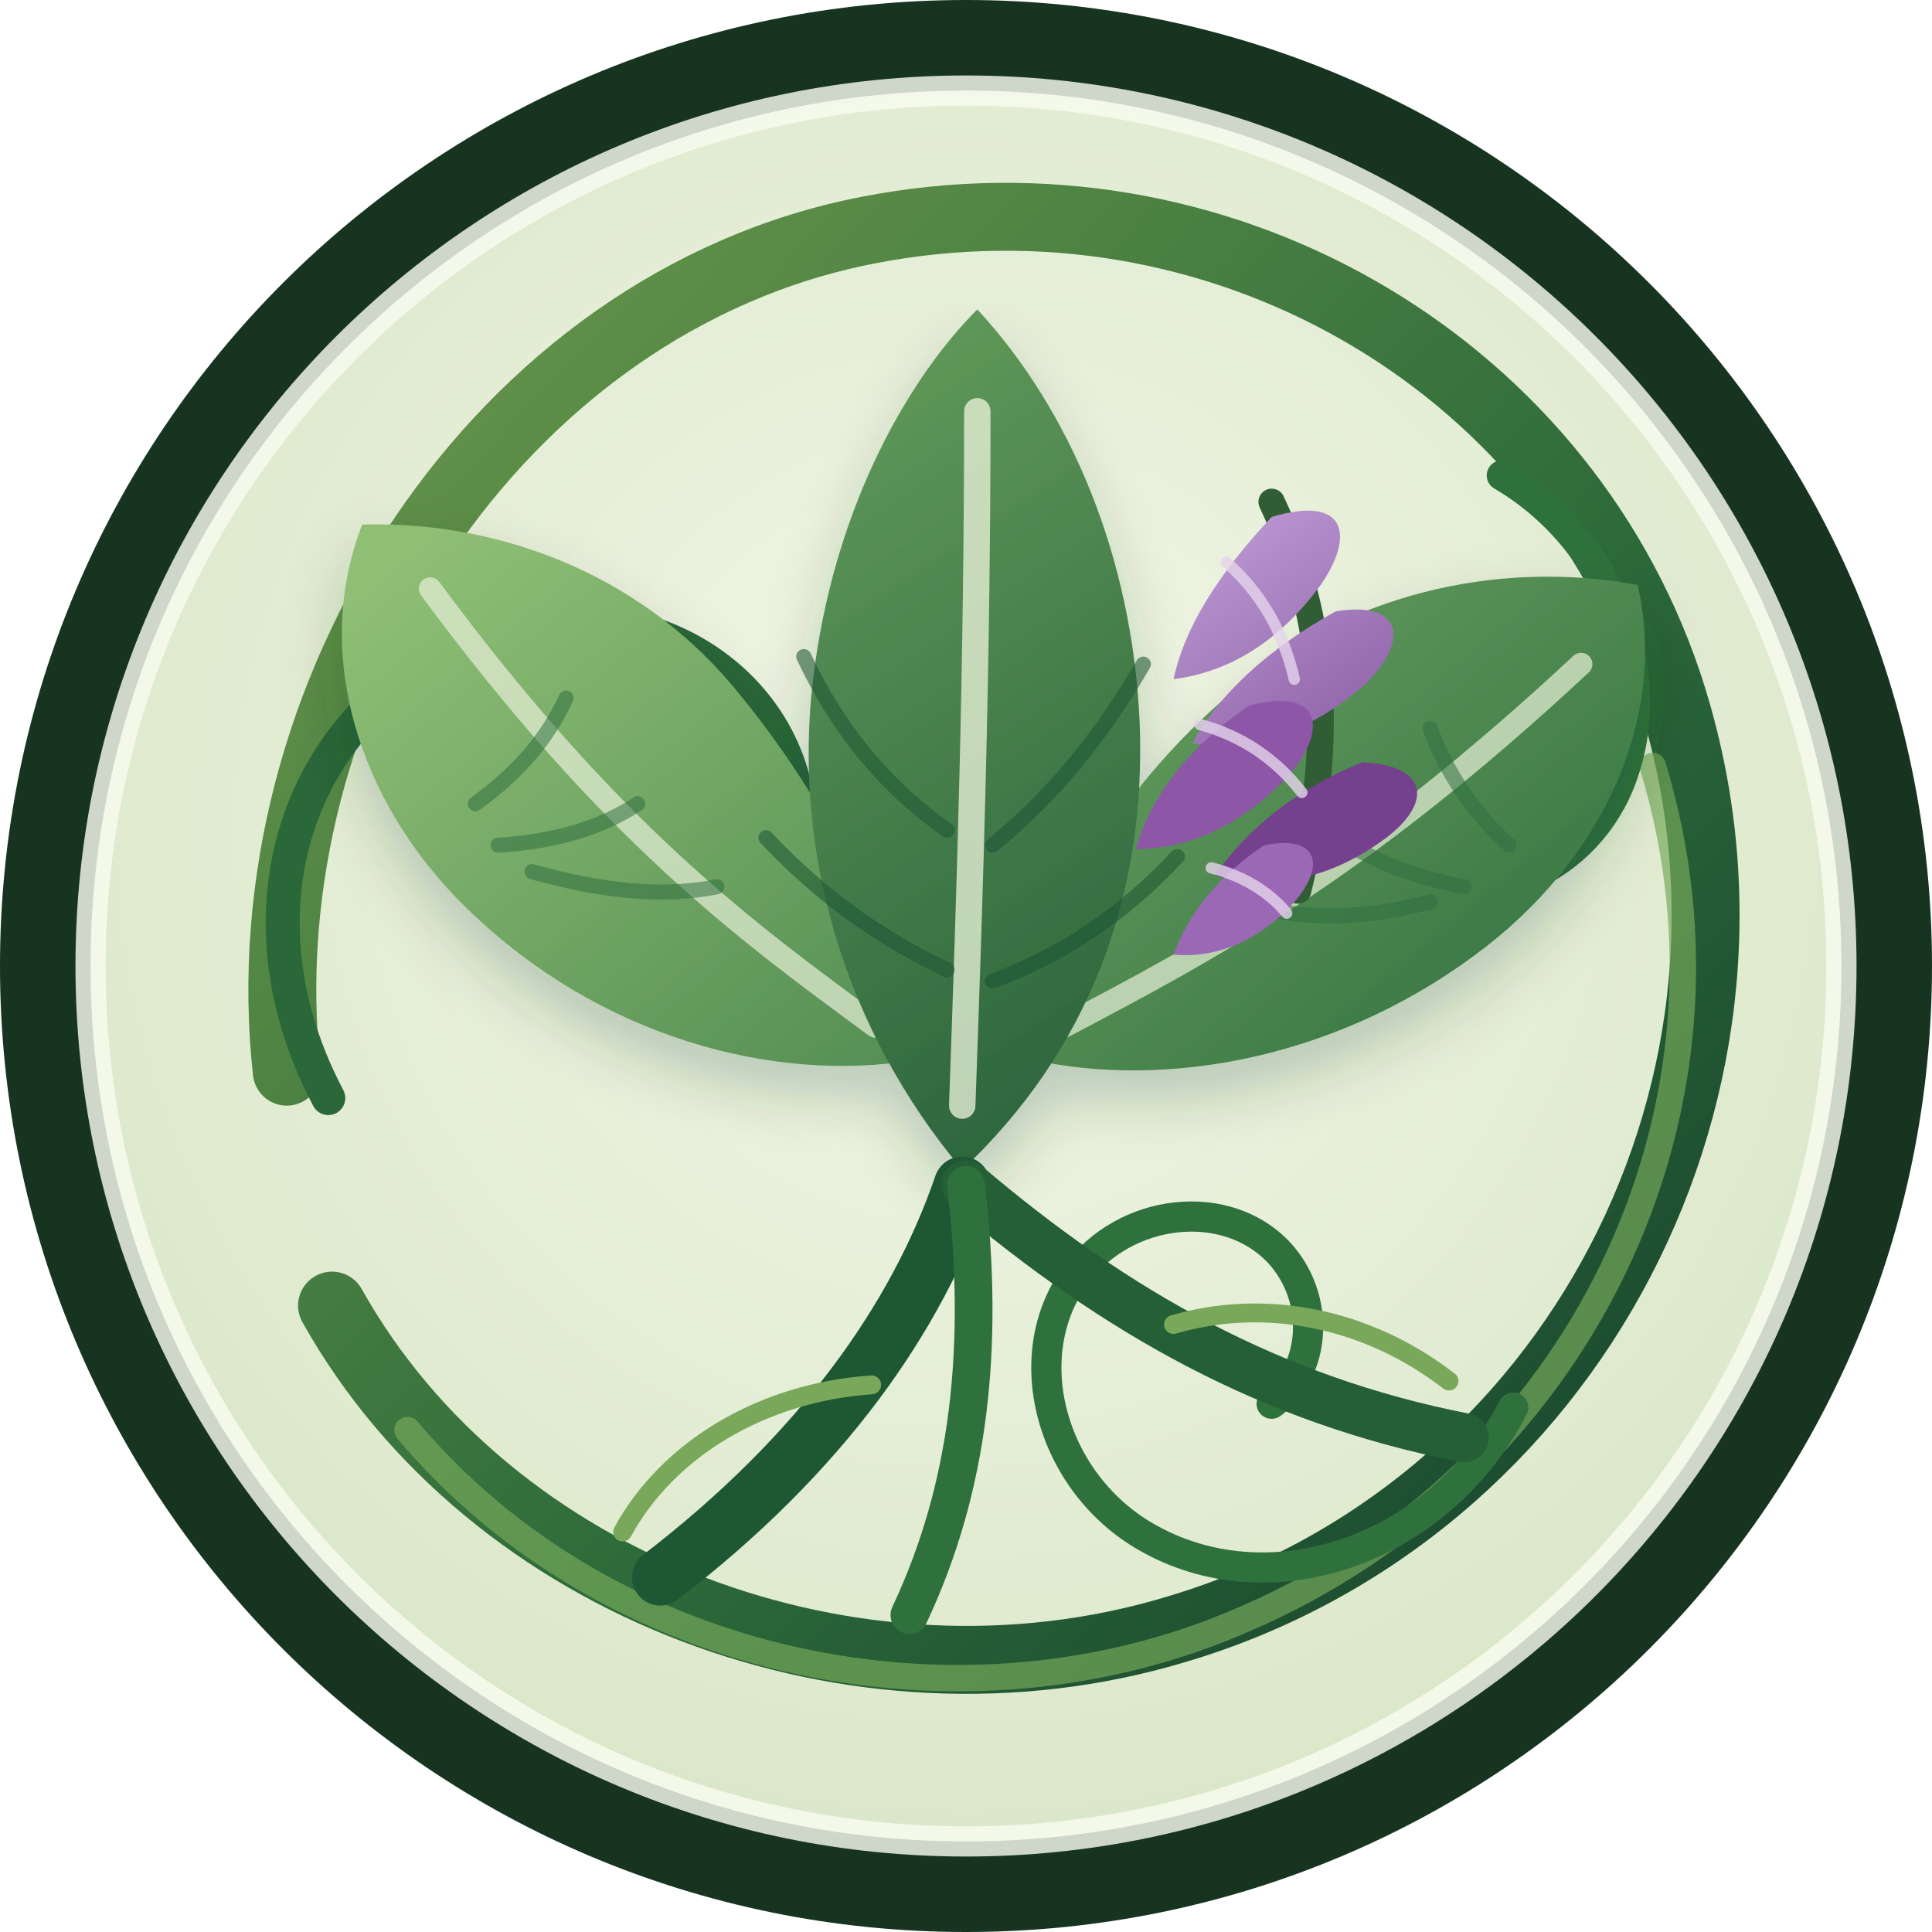
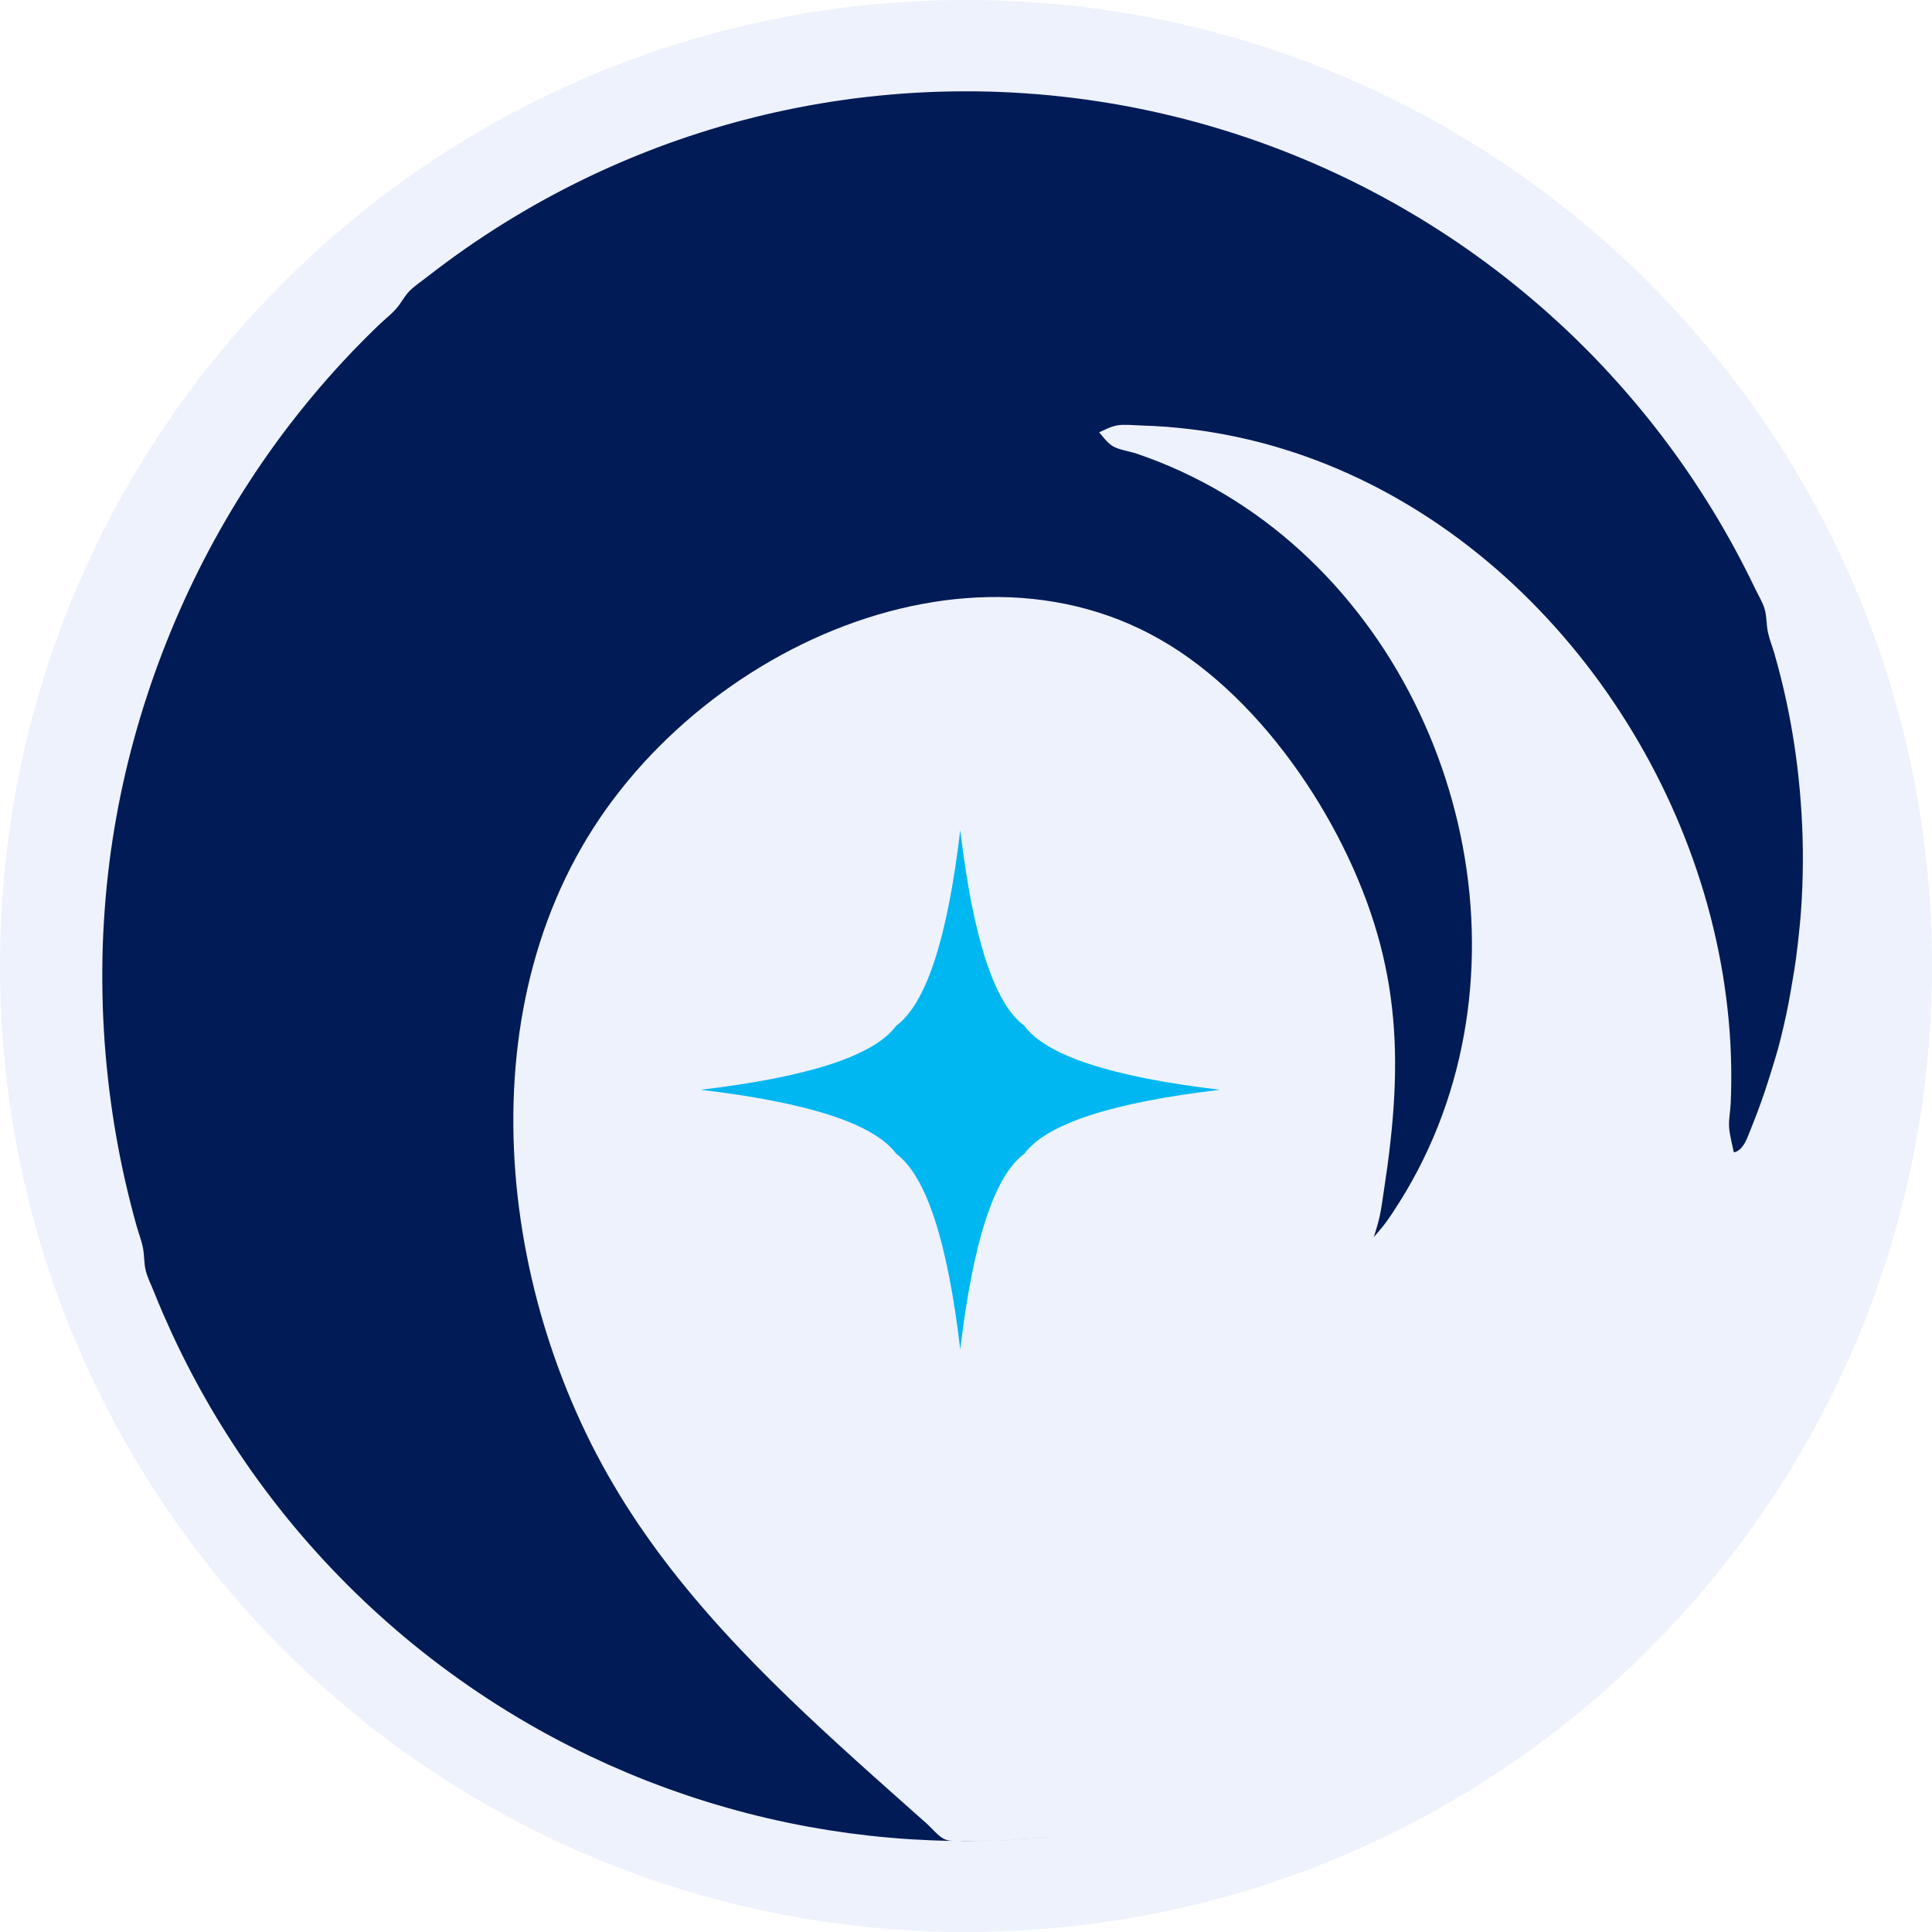
- <svg xmlns="http://www.w3.org/2000/svg" viewBox="0 0 512 512" role="img" aria-labelledby="title desc">
-   <defs>
-     <radialGradient id="background" cx="50%" cy="42%" r="62%">
-       <stop offset="0%" stop-color="#f3f7e8" />
-       <stop offset="100%" stop-color="#d9e6c7" />
-     </radialGradient>
-     <linearGradient id="leafLight" x1="140" y1="120" x2="340" y2="360" gradientUnits="userSpaceOnUse">
-       <stop offset="0%" stop-color="#8fbf75" />
-       <stop offset="100%" stop-color="#2f6f3f" />
-     </linearGradient>
-     <linearGradient id="leafDark" x1="175" y1="135" x2="330" y2="365" gradientUnits="userSpaceOnUse">
-       <stop offset="0%" stop-color="#5f9859" />
-       <stop offset="100%" stop-color="#174f31" />
-     </linearGradient>
-     <linearGradient id="vine" x1="60" y1="70" x2="452" y2="442" gradientUnits="userSpaceOnUse">
-       <stop offset="0%" stop-color="#6f9b4d" />
-       <stop offset="58%" stop-color="#2d6b3a" />
-       <stop offset="100%" stop-color="#153f2c" />
-     </linearGradient>
-     <linearGradient id="flower" x1="322" y1="144" x2="388" y2="236" gradientUnits="userSpaceOnUse">
-       <stop offset="0%" stop-color="#b995d0" />
-       <stop offset="100%" stop-color="#6f3b8b" />
-     </linearGradient>
-     <filter id="softShadow" x="-15%" y="-15%" width="130%" height="130%">
-       <feDropShadow dx="0" dy="8" stdDeviation="8" flood-color="#173421" flood-opacity="0.22" />
-     </filter>
-     <clipPath id="roundClip">
-       <circle cx="256" cy="256" r="232" />
-     </clipPath>
-   </defs>
-   <g id="badge">
-     <circle cx="256" cy="256" r="248" fill="#173421" />
-     <circle cx="256" cy="256" r="232" fill="url(#background)" />
-   </g>
-   <g id="artwork" clip-path="url(#roundClip)">
-     <g id="perimeter-vines" fill="none" stroke-linecap="round" stroke-linejoin="round">
-       <path d="M76 284C65 184 132 80 230 61c92-18 183 34 212 120 35 105-25 220-131 251-84 25-181-11-223-86" stroke="url(#vine)" stroke-width="18" />
-       <path d="M438 203c28 92-20 188-108 226-75 33-169 13-222-50" stroke="#75a85a" stroke-width="7" opacity="0.68" />
-       <path d="M87 291c-29-55-3-111 48-124 35-9 67 10 75 39 7 26-9 50-33 55-18 4-35-7-38-22-3-13 6-25 19-27" stroke="#2a6739" stroke-width="9" />
-       <path d="M398 126c29 17 43 53 31 82-10 24-38 35-58 22-17-11-20-35-6-48 11-10 29-8 36 3" stroke="#2f713d" stroke-width="8" />
-       <path d="M401 373c-19 37-63 53-96 35-26-14-36-48-20-70 13-18 40-21 54-6 11 12 10 31-2 40" stroke="#2f713d" stroke-width="8" />
-     </g>
-     <g id="leaf-silhouette" filter="url(#softShadow)">
-       <g id="left-leaflet">
-         <path d="M242 281C205 287 159 275 124 241 94 212 83 172 96 139c39-1 76 15 100 45 27 33 43 70 46 97Z" fill="url(#leafLight)" />
-         <path d="M232 272C198 247 162 221 114 156" fill="none" stroke="#e5efd5" stroke-width="6" stroke-linecap="round" opacity="0.72" />
-         <path d="M169 213c-9 6-21 10-37 11M190 235c-15 3-31 1-49-4M150 185c-5 11-13 20-24 28" fill="none" stroke="#2f6f3f" stroke-width="4" stroke-linecap="round" opacity="0.55" />
-       </g>
-       <g id="right-leaflet">
-         <path d="M270 280c35 9 82 2 121-27 34-25 51-63 43-98-38-7-78 3-107 28-32 27-52 62-57 97Z" fill="url(#leafLight)" />
-         <path d="M282 272c38-20 78-41 137-96" fill="none" stroke="#e5efd5" stroke-width="6" stroke-linecap="round" opacity="0.72" />
-         <path d="M352 220c9 7 21 12 36 15M329 239c15 5 31 5 50 0M379 193c4 11 11 22 21 31" fill="none" stroke="#2f6f3f" stroke-width="4" stroke-linecap="round" opacity="0.55" />
-       </g>
-       <g id="center-leaflet">
-         <path d="M255 310C224 273 209 225 216 176c6-43 25-76 43-94 25 27 41 66 43 109 2 47-14 88-47 119Z" fill="url(#leafDark)" />
-         <path d="M255 293c2-56 4-115 4-184" fill="none" stroke="#edf4dc" stroke-width="7" stroke-linecap="round" opacity="0.76" />
-         <path d="M251 220c-17-12-29-27-38-46M263 224c16-13 29-29 40-48M251 257c-17-8-33-19-48-35M263 260c19-7 35-18 49-33" fill="none" stroke="#1d5734" stroke-width="4" stroke-linecap="round" opacity="0.58" />
-       </g>
-     </g>
-     <g id="stems" fill="none" stroke-linecap="round" stroke-linejoin="round">
-       <path d="M255 314C243 349 218 385 175 418" stroke="#1d5734" stroke-width="15" />
-       <path d="M256 314C296 348 337 371 388 381" stroke="#245f36" stroke-width="13" />
-       <path d="M256 314c5 43 1 80-15 114" stroke="#2f713d" stroke-width="10" />
-       <path d="M231 367c-29 2-54 17-66 39" stroke="#79a85b" stroke-width="5" />
-       <path d="M311 351c24-7 51-2 73 15" stroke="#79a85b" stroke-width="5" />
-     </g>
-     <g id="flower-cluster">
-       <path d="M344 236c8-32 10-67-7-103" fill="none" stroke="#315d35" stroke-width="7" stroke-linecap="round" />
-       <path d="M337 137c-14 15-23 29-26 43 15-2 28-10 39-25 9-13 7-24-13-18Z" fill="url(#flower)" />
-       <path d="M354 162c-18 10-31 22-38 35 16 2 31-3 45-15 12-11 12-23-7-20Z" fill="url(#flower)" />
-       <path d="M331 187c-16 11-26 24-30 38 15 0 29-7 41-20 10-12 8-23-11-18Z" fill="#8d56a7" />
-       <path d="M361 202c-17 7-30 17-39 30 15 4 30 1 44-9 13-9 14-20-5-21Z" fill="#75408e" />
-       <path d="M335 224c-12 8-20 18-24 29 12 1 23-4 32-14 8-9 7-18-8-15Z" fill="#9b68b5" />
-       <path d="M325 149c9 8 15 18 18 31M318 192c11 3 20 9 27 18M321 230c8 2 15 6 20 12" fill="none" stroke="#e5d4ec" stroke-width="3" stroke-linecap="round" opacity="0.8" />
-     </g>
-   </g>
-   <g id="rim" fill="none">
-     <circle cx="256" cy="256" r="232" stroke="#f8fbef" stroke-width="8" opacity="0.82" />
-     <circle cx="256" cy="256" r="248" stroke="#173421" stroke-width="16" />
+ <svg xmlns="http://www.w3.org/2000/svg" viewBox="0 0 640 640" role="img" aria-labelledby="title desc">
+   <circle cx="320" cy="320" r="320" fill="#EDF2FC" />
+   <g transform="translate(-37.9,-25.0)">
+     <path d="M 386.73,633.42 C 385.95,633.49 383.61,633.72 382.05,633.85 C 380.50,633.98 378.98,634.10 377.39,634.20 C 375.79,634.31 374.16,634.41 372.48,634.49 C 370.81,634.58 369.09,634.65 367.34,634.71 C 365.58,634.76 363.79,634.81 361.96,634.83 C 360.13,634.86 358.25,634.97 356.35,634.86 C 354.45,634.74 352.47,635.11 350.54,634.13 C 348.60,633.15 346.67,630.68 344.73,628.95 C 342.80,627.23 340.86,625.51 338.92,623.79 C 336.99,622.07 335.05,620.35 333.12,618.63 C 331.19,616.91 329.26,615.19 327.34,613.47 C 325.41,611.74 323.49,610.02 321.58,608.29 C 319.67,606.56 317.76,604.83 315.86,603.09 C 313.96,601.35 312.06,599.61 310.18,597.86 C 308.30,596.12 306.42,594.36 304.56,592.60 C 302.70,590.84 300.85,589.07 299.01,587.29 C 297.17,585.51 295.35,583.72 293.53,581.93 C 291.72,580.13 289.93,578.32 288.14,576.50 C 286.36,574.68 284.60,572.85 282.85,571.00 C 281.10,569.15 279.37,567.30 277.66,565.42 C 275.95,563.55 274.26,561.66 272.59,559.76 C 270.92,557.85 269.27,555.93 267.65,553.99 C 266.02,552.06 264.42,550.10 262.84,548.13 C 261.26,546.15 259.70,544.16 258.18,542.15 C 256.65,540.13 255.14,538.10 253.67,536.05 C 252.20,533.99 250.75,531.92 249.33,529.82 C 247.91,527.72 246.52,525.59 245.16,523.45 C 243.81,521.30 242.48,519.13 241.19,516.93 C 239.89,514.73 238.63,512.51 237.40,510.26 C 236.18,508.01 234.98,505.74 233.82,503.44 C 232.67,501.14 231.54,498.81 230.45,496.46 C 229.37,494.11 228.31,491.74 227.30,489.35 C 226.28,486.96 225.30,484.55 224.36,482.12 C 223.42,479.69 222.52,477.24 221.65,474.78 C 220.79,472.32 219.96,469.83 219.17,467.34 C 218.38,464.84 217.63,462.33 216.92,459.81 C 216.21,457.29 215.54,454.75 214.91,452.21 C 214.28,449.66 213.69,447.10 213.15,444.54 C 212.60,441.97 212.09,439.40 211.63,436.82 C 211.17,434.24 210.74,431.65 210.37,429.06 C 209.99,426.47 209.65,423.87 209.36,421.27 C 209.07,418.67 208.82,416.07 208.62,413.47 C 208.42,410.87 208.26,408.26 208.15,405.66 C 208.03,403.06 207.97,400.46 207.95,397.86 C 207.93,395.26 207.95,392.67 208.03,390.08 C 208.10,387.49 208.22,384.90 208.39,382.33 C 208.55,379.75 208.77,377.18 209.04,374.62 C 209.30,372.06 209.61,369.51 209.98,366.97 C 210.34,364.43 210.75,361.90 211.22,359.38 C 211.68,356.87 212.19,354.36 212.76,351.88 C 213.32,349.39 213.94,346.92 214.61,344.46 C 215.28,342.01 216.00,339.57 216.77,337.15 C 217.54,334.73 218.37,332.33 219.25,329.95 C 220.13,327.57 221.06,325.21 222.05,322.88 C 223.04,320.54 224.08,318.23 225.18,315.94 C 226.28,313.65 227.43,311.39 228.64,309.16 C 229.85,306.92 231.11,304.71 232.44,302.53 C 233.76,300.35 235.14,298.20 236.57,296.08 C 238.01,293.96 239.50,291.87 241.04,289.82 C 242.59,287.76 244.18,285.74 245.83,283.75 C 247.47,281.77 249.17,279.81 250.91,277.90 C 252.65,275.98 254.44,274.10 256.27,272.27 C 258.10,270.43 259.98,268.63 261.90,266.87 C 263.81,265.11 265.77,263.40 267.76,261.72 C 269.76,260.05 271.79,258.42 273.85,256.84 C 275.92,255.25 278.02,253.72 280.15,252.23 C 282.28,250.74 284.45,249.29 286.64,247.90 C 288.83,246.51 291.06,245.16 293.30,243.87 C 295.55,242.58 297.82,241.34 300.11,240.16 C 302.41,238.97 304.73,237.84 307.06,236.76 C 309.40,235.69 311.76,234.67 314.13,233.71 C 316.50,232.75 318.90,231.84 321.30,231.00 C 323.70,230.16 326.12,229.37 328.55,228.65 C 330.97,227.94 333.41,227.28 335.86,226.68 C 338.30,226.09 340.76,225.56 343.22,225.10 C 345.68,224.64 348.14,224.24 350.61,223.91 C 353.07,223.59 355.54,223.32 358.00,223.14 C 360.47,222.95 362.93,222.83 365.39,222.79 C 367.85,222.74 370.31,222.77 372.76,222.87 C 375.20,222.98 377.65,223.15 380.08,223.41 C 382.51,223.66 384.93,223.99 387.34,224.41 C 389.74,224.82 392.14,225.31 394.52,225.88 C 396.89,226.45 399.26,227.10 401.60,227.84 C 403.94,228.57 406.27,229.39 408.57,230.29 C 410.87,231.20 413.15,232.19 415.40,233.26 C 417.65,234.34 419.88,235.50 422.08,236.76 C 424.28,238.01 426.46,239.36 428.60,240.78 C 430.74,242.21 432.85,243.73 434.93,245.32 C 437.00,246.91 439.05,248.58 441.06,250.32 C 443.06,252.05 445.03,253.87 446.96,255.73 C 448.90,257.60 450.79,259.54 452.64,261.53 C 454.49,263.51 456.30,265.56 458.07,267.65 C 459.83,269.74 461.55,271.89 463.23,274.07 C 464.90,276.25 466.53,278.47 468.10,280.73 C 469.68,282.98 471.21,285.27 472.68,287.58 C 474.16,289.90 475.58,292.24 476.95,294.60 C 478.31,296.96 479.63,299.34 480.88,301.73 C 482.13,304.12 483.33,306.53 484.47,308.93 C 485.60,311.33 486.68,313.75 487.69,316.15 C 488.70,318.56 489.65,320.97 490.54,323.36 C 491.42,325.75 492.24,328.14 492.99,330.51 C 493.74,332.88 494.42,335.24 495.05,337.59 C 495.67,339.94 496.23,342.29 496.72,344.63 C 497.22,346.98 497.66,349.32 498.04,351.67 C 498.42,354.01 498.75,356.36 499.01,358.72 C 499.28,361.08 499.50,363.44 499.66,365.82 C 499.82,368.20 499.93,370.59 499.99,373.01 C 500.05,375.42 500.06,377.84 500.02,380.30 C 499.99,382.75 499.90,385.22 499.78,387.73 C 499.65,390.23 499.48,392.76 499.27,395.32 C 499.06,397.89 498.80,400.48 498.51,403.12 C 498.22,405.75 497.89,408.42 497.53,411.14 C 497.16,413.85 496.76,416.61 496.33,419.41 C 495.90,422.22 495.49,425.41 494.93,427.98 C 494.38,430.54 493.32,433.65 493.00,434.79 C 493.66,433.99 495.53,431.96 496.94,430.03 C 498.36,428.11 500.04,425.52 501.49,423.22 C 502.94,420.93 504.31,418.60 505.62,416.25 C 506.94,413.90 508.18,411.52 509.35,409.12 C 510.53,406.72 511.64,404.30 512.68,401.86 C 513.73,399.42 514.71,396.95 515.62,394.47 C 516.53,391.99 517.38,389.49 518.16,386.98 C 518.94,384.47 519.66,381.94 520.32,379.40 C 520.97,376.86 521.57,374.30 522.09,371.73 C 522.62,369.17 523.09,366.59 523.49,364.01 C 523.90,361.42 524.24,358.83 524.52,356.23 C 524.80,353.64 525.02,351.03 525.18,348.42 C 525.34,345.82 525.44,343.21 525.48,340.60 C 525.52,337.99 525.50,335.37 525.42,332.76 C 525.35,330.15 525.21,327.54 525.01,324.94 C 524.82,322.34 524.57,319.73 524.26,317.14 C 523.95,314.55 523.58,311.96 523.16,309.38 C 522.74,306.80 522.26,304.23 521.72,301.67 C 521.19,299.12 520.60,296.57 519.95,294.04 C 519.31,291.50 518.61,288.98 517.85,286.48 C 517.10,283.98 516.29,281.49 515.43,279.02 C 514.57,276.56 513.66,274.10 512.70,271.68 C 511.73,269.25 510.71,266.84 509.64,264.46 C 508.57,262.08 507.45,259.71 506.28,257.38 C 505.11,255.05 503.89,252.74 502.62,250.46 C 501.35,248.18 500.03,245.93 498.66,243.71 C 497.29,241.49 495.87,239.30 494.40,237.14 C 492.93,234.99 491.42,232.86 489.85,230.78 C 488.29,228.69 486.68,226.64 485.02,224.63 C 483.37,222.62 481.66,220.64 479.92,218.71 C 478.17,216.77 476.37,214.88 474.53,213.03 C 472.69,211.18 470.81,209.37 468.88,207.61 C 466.95,205.85 464.98,204.13 462.96,202.46 C 460.95,200.80 458.89,199.17 456.78,197.60 C 454.68,196.04 452.54,194.51 450.35,193.05 C 448.16,191.58 445.94,190.17 443.67,188.81 C 441.40,187.45 439.09,186.15 436.74,184.90 C 434.39,183.66 432.00,182.47 429.57,181.34 C 427.14,180.21 424.67,179.14 422.17,178.14 C 419.66,177.13 417.11,176.19 414.53,175.31 C 411.95,174.44 408.76,174.06 406.67,172.88 C 404.58,171.70 402.78,168.99 402.00,168.22 C 403.01,167.83 405.70,166.28 408.06,165.90 C 410.43,165.52 413.51,165.88 416.21,165.96 C 418.91,166.04 421.60,166.18 424.27,166.38 C 426.94,166.59 429.59,166.85 432.23,167.17 C 434.87,167.49 437.49,167.87 440.09,168.31 C 442.69,168.74 445.28,169.24 447.84,169.79 C 450.40,170.34 452.95,170.94 455.48,171.60 C 458.00,172.26 460.51,172.97 463.00,173.74 C 465.49,174.50 467.95,175.32 470.40,176.19 C 472.84,177.06 475.27,177.98 477.67,178.94 C 480.07,179.91 482.45,180.93 484.80,182.00 C 487.16,183.07 489.49,184.18 491.80,185.34 C 494.11,186.50 496.39,187.71 498.65,188.96 C 500.91,190.22 503.15,191.52 505.36,192.86 C 507.57,194.20 509.75,195.58 511.91,197.01 C 514.06,198.44 516.19,199.91 518.30,201.41 C 520.40,202.92 522.48,204.47 524.52,206.06 C 526.57,207.65 528.59,209.28 530.58,210.95 C 532.57,212.61 534.53,214.31 536.46,216.05 C 538.39,217.79 540.29,219.57 542.16,221.38 C 544.03,223.19 545.87,225.03 547.67,226.91 C 549.48,228.79 551.25,230.70 552.99,232.64 C 554.74,234.58 556.45,236.55 558.12,238.56 C 559.80,240.56 561.44,242.59 563.05,244.66 C 564.65,246.72 566.23,248.81 567.77,250.93 C 569.30,253.04 570.81,255.19 572.27,257.36 C 573.74,259.53 575.17,261.73 576.56,263.95 C 577.95,266.16 579.31,268.41 580.63,270.68 C 581.95,272.94 583.23,275.23 584.47,277.54 C 585.71,279.85 586.91,282.18 588.08,284.53 C 589.24,286.88 590.36,289.25 591.45,291.64 C 592.53,294.03 593.57,296.44 594.57,298.86 C 595.57,301.28 596.53,303.72 597.45,306.18 C 598.37,308.63 599.24,311.10 600.07,313.58 C 600.90,316.06 601.69,318.56 602.44,321.07 C 603.18,323.58 603.88,326.10 604.54,328.63 C 605.19,331.16 605.80,333.70 606.37,336.26 C 606.93,338.81 607.45,341.37 607.93,343.93 C 608.40,346.50 608.82,349.08 609.20,351.66 C 609.58,354.24 609.91,356.83 610.19,359.42 C 610.48,362.01 610.71,364.61 610.90,367.21 C 611.08,369.80 611.22,372.41 611.30,375.01 C 611.39,377.62 611.42,380.22 611.41,382.83 C 611.39,385.43 611.33,388.04 611.21,390.64 C 611.09,393.25 610.52,395.77 610.69,398.45 C 610.87,401.13 612.00,405.36 612.26,406.74 C 615.10,406.17 616.41,402.75 617.31,400.44 C 618.21,398.13 619.18,395.79 620.05,393.46 C 620.92,391.13 621.76,388.82 622.55,386.46 C 623.35,384.10 624.10,381.64 624.83,379.29 C 625.56,376.93 626.27,374.69 626.92,372.31 C 627.57,369.93 628.17,367.45 628.74,365.02 C 629.30,362.59 629.81,360.22 630.30,357.73 C 630.78,355.24 631.24,352.55 631.65,350.06 C 632.07,347.58 632.46,345.37 632.81,342.80 C 633.16,340.24 633.49,337.33 633.77,334.70 C 634.05,332.07 634.30,329.66 634.49,327.03 C 634.69,324.40 634.84,321.61 634.94,318.90 C 635.04,316.19 635.10,313.48 635.12,310.77 C 635.14,308.07 635.11,305.37 635.04,302.68 C 634.96,299.99 634.85,297.30 634.69,294.63 C 634.53,291.96 634.32,289.28 634.09,286.66 C 633.85,284.05 633.59,281.51 633.28,278.95 C 632.97,276.39 632.61,273.83 632.23,271.30 C 631.84,268.76 631.41,266.26 630.95,263.76 C 630.48,261.26 629.98,258.77 629.44,256.31 C 628.90,253.84 628.32,251.39 627.70,248.95 C 627.09,246.51 626.43,244.08 625.74,241.67 C 625.05,239.26 624.10,236.95 623.56,234.48 C 623.01,232.00 623.17,229.22 622.47,226.80 C 621.76,224.39 620.40,222.25 619.32,220.00 C 618.24,217.75 617.13,215.51 616.00,213.29 C 614.87,211.07 613.71,208.87 612.52,206.68 C 611.34,204.50 610.13,202.35 608.89,200.20 C 607.66,198.06 606.41,195.96 605.10,193.82 C 603.79,191.69 602.41,189.50 601.05,187.39 C 599.69,185.29 598.34,183.26 596.92,181.19 C 595.50,179.13 594.03,177.04 592.55,174.99 C 591.06,172.94 589.50,170.86 588.02,168.91 C 586.54,166.97 585.19,165.26 583.65,163.35 C 582.11,161.44 580.43,159.40 578.77,157.45 C 577.11,155.49 575.43,153.56 573.67,151.61 C 571.92,149.65 570.05,147.62 568.25,145.72 C 566.45,143.81 564.71,142.03 562.86,140.18 C 561.00,138.33 559.06,136.43 557.13,134.60 C 555.19,132.77 553.20,130.94 551.25,129.19 C 549.30,127.44 547.42,125.80 545.42,124.11 C 543.43,122.42 541.30,120.66 539.29,119.05 C 537.29,117.43 535.39,115.95 533.37,114.42 C 531.35,112.88 529.23,111.32 527.17,109.83 C 525.11,108.35 523.08,106.93 521.01,105.51 C 518.93,104.10 516.82,102.71 514.73,101.36 C 512.64,100.01 510.58,98.72 508.46,97.43 C 506.33,96.14 504.14,94.85 501.98,93.61 C 499.83,92.37 497.67,91.18 495.51,90.01 C 493.35,88.84 491.19,87.72 489.00,86.60 C 486.81,85.49 484.57,84.39 482.35,83.33 C 480.12,82.27 477.88,81.25 475.64,80.25 C 473.39,79.25 471.14,78.28 468.87,77.34 C 466.60,76.40 464.31,75.48 462.01,74.60 C 459.72,73.72 457.41,72.86 455.09,72.03 C 452.76,71.21 450.41,70.40 448.06,69.63 C 445.70,68.86 443.31,68.11 440.95,67.41 C 438.59,66.70 436.30,66.04 433.90,65.39 C 431.50,64.74 429.00,64.09 426.56,63.50 C 424.13,62.91 421.75,62.36 419.31,61.83 C 416.87,61.30 414.37,60.79 411.91,60.32 C 409.44,59.86 407.01,59.43 404.52,59.02 C 402.02,58.62 399.53,58.24 396.95,57.89 C 394.38,57.54 391.65,57.21 389.06,56.93 C 386.47,56.65 384.03,56.41 381.42,56.20 C 378.82,55.99 376.10,55.81 373.44,55.66 C 370.77,55.52 368.09,55.41 365.41,55.34 C 362.74,55.27 360.05,55.24 357.37,55.25 C 354.69,55.25 352.01,55.29 349.33,55.37 C 346.66,55.45 343.98,55.57 341.31,55.72 C 338.65,55.87 336.10,56.05 333.33,56.29 C 330.57,56.52 327.42,56.84 324.72,57.15 C 322.03,57.45 319.67,57.76 317.18,58.12 C 314.68,58.47 312.26,58.85 309.77,59.27 C 307.29,59.68 304.74,60.15 302.26,60.63 C 299.79,61.12 297.35,61.63 294.91,62.17 C 292.47,62.71 290.04,63.28 287.62,63.89 C 285.20,64.50 282.76,65.14 280.37,65.80 C 277.98,66.47 275.65,67.14 273.27,67.87 C 270.90,68.60 268.49,69.37 266.12,70.16 C 263.75,70.95 261.40,71.76 259.06,72.61 C 256.72,73.46 254.40,74.34 252.08,75.25 C 249.77,76.15 247.47,77.09 245.17,78.06 C 242.88,79.03 240.59,80.03 238.32,81.06 C 236.04,82.09 233.78,83.15 231.53,84.24 C 229.29,85.33 227.07,86.44 224.83,87.59 C 222.59,88.75 220.33,89.96 218.12,91.17 C 215.90,92.39 213.73,93.63 211.56,94.90 C 209.39,96.17 207.25,97.45 205.08,98.80 C 202.91,100.14 200.68,101.57 198.54,102.98 C 196.39,104.39 194.31,105.80 192.21,107.26 C 190.12,108.73 188.03,110.22 185.94,111.76 C 183.85,113.30 181.74,114.90 179.67,116.51 C 177.60,118.13 175.30,119.63 173.52,121.44 C 171.75,123.26 170.76,125.48 169.03,127.39 C 167.29,129.31 165.06,131.05 163.12,132.92 C 161.18,134.79 159.25,136.69 157.36,138.62 C 155.46,140.55 153.57,142.53 151.76,144.48 C 149.95,146.42 148.23,148.32 146.50,150.28 C 144.78,152.25 143.07,154.23 141.40,156.24 C 139.72,158.25 138.07,160.28 136.45,162.34 C 134.82,164.39 133.21,166.49 131.66,168.55 C 130.11,170.62 128.64,172.65 127.16,174.73 C 125.69,176.81 124.24,178.91 122.82,181.03 C 121.40,183.15 119.99,185.31 118.64,187.44 C 117.28,189.58 115.99,191.68 114.69,193.84 C 113.40,196.00 112.12,198.20 110.87,200.40 C 109.63,202.60 108.41,204.83 107.23,207.04 C 106.05,209.26 104.92,211.45 103.80,213.68 C 102.68,215.92 101.58,218.18 100.51,220.45 C 99.45,222.71 98.42,224.98 97.41,227.26 C 96.40,229.55 95.42,231.85 94.47,234.16 C 93.52,236.47 92.60,238.79 91.70,241.12 C 90.81,243.45 89.95,245.79 89.11,248.14 C 88.27,250.50 87.46,252.86 86.68,255.25 C 85.89,257.64 85.13,260.06 84.40,262.48 C 83.68,264.89 82.98,267.32 82.31,269.74 C 81.65,272.17 81.02,274.59 80.41,277.04 C 79.81,279.49 79.23,281.96 78.69,284.42 C 78.15,286.88 77.64,289.33 77.16,291.79 C 76.69,294.25 76.25,296.67 75.83,299.18 C 75.41,301.68 75.02,304.22 74.65,306.82 C 74.29,309.42 73.94,312.18 73.65,314.80 C 73.35,317.42 73.11,319.89 72.88,322.52 C 72.66,325.15 72.46,327.96 72.30,330.60 C 72.14,333.23 72.03,335.68 71.94,338.32 C 71.86,340.96 71.80,343.73 71.79,346.43 C 71.77,349.13 71.79,351.90 71.85,354.54 C 71.90,357.18 71.98,359.64 72.10,362.28 C 72.22,364.92 72.38,367.70 72.57,370.37 C 72.77,373.04 72.99,375.69 73.25,378.32 C 73.51,380.94 73.80,383.53 74.11,386.11 C 74.43,388.69 74.79,391.27 75.16,393.79 C 75.54,396.31 75.92,398.72 76.36,401.22 C 76.80,403.73 77.29,406.33 77.79,408.83 C 78.29,411.33 78.81,413.75 79.37,416.22 C 79.93,418.70 80.55,421.25 81.17,423.71 C 81.79,426.17 82.44,428.58 83.11,430.99 C 83.79,433.41 84.72,435.74 85.23,438.22 C 85.74,440.69 85.56,443.40 86.17,445.85 C 86.78,448.30 87.95,450.56 88.89,452.90 C 89.82,455.23 90.78,457.54 91.77,459.84 C 92.77,462.14 93.80,464.44 94.84,466.71 C 95.89,468.98 96.96,471.20 98.06,473.44 C 99.17,475.69 100.33,477.94 101.49,480.16 C 102.66,482.37 103.84,484.55 105.06,486.73 C 106.28,488.90 107.53,491.07 108.81,493.22 C 110.09,495.37 111.40,497.50 112.73,499.61 C 114.06,501.73 115.41,503.80 116.81,505.90 C 118.20,507.99 119.66,510.11 121.11,512.18 C 122.57,514.24 124.04,516.27 125.54,518.27 C 127.03,520.28 128.58,522.30 130.09,524.22 C 131.60,526.14 133.03,527.91 134.59,529.80 C 136.15,531.68 137.79,533.62 139.47,535.54 C 141.14,537.45 142.86,539.37 144.63,541.30 C 146.41,543.23 148.31,545.24 150.13,547.11 C 151.96,548.99 153.71,550.74 155.58,552.57 C 157.45,554.39 159.49,556.32 161.37,558.06 C 163.25,559.80 165.13,561.47 166.87,563.00 C 168.61,564.53 170.01,565.73 171.81,567.24 C 173.62,568.75 175.69,570.45 177.71,572.05 C 179.73,573.65 181.87,575.30 183.93,576.85 C 186.00,578.40 188.05,579.90 190.10,581.35 C 192.15,582.81 194.17,584.20 196.23,585.59 C 198.29,586.98 200.44,588.37 202.47,589.67 C 204.50,590.96 206.38,592.12 208.42,593.35 C 210.46,594.57 212.64,595.85 214.70,597.02 C 216.75,598.19 218.70,599.26 220.72,600.35 C 222.75,601.44 224.75,602.48 226.86,603.55 C 228.97,604.62 231.28,605.75 233.39,606.76 C 235.50,607.76 237.40,608.64 239.51,609.59 C 241.62,610.53 243.85,611.49 246.03,612.41 C 248.22,613.32 250.43,614.22 252.64,615.08 C 254.85,615.94 257.16,616.80 259.29,617.58 C 261.42,618.35 263.29,619.00 265.42,619.72 C 267.56,620.43 269.88,621.19 272.11,621.88 C 274.34,622.57 276.57,623.23 278.81,623.86 C 281.04,624.50 283.28,625.10 285.51,625.68 C 287.74,626.26 289.94,626.80 292.20,627.32 C 294.46,627.85 296.80,628.36 299.06,628.83 C 301.31,629.30 303.46,629.72 305.72,630.13 C 307.97,630.54 310.32,630.94 312.56,631.30 C 314.80,631.65 316.91,631.96 319.14,632.26 C 321.37,632.56 323.68,632.84 325.94,633.10 C 328.20,633.35 330.43,633.57 332.69,633.76 C 334.95,633.96 337.23,634.13 339.51,634.28 C 341.79,634.42 344.10,634.54 346.35,634.63 C 348.60,634.72 351.00,634.78 353.01,634.82 C 355.01,634.86 357.11,634.86 358.37,634.86 C 359.64,634.87 359.13,634.87 360.60,634.85 C 362.06,634.82 365.01,634.78 367.19,634.71 C 369.37,634.64 371.52,634.55 373.68,634.43 C 375.84,634.31 377.99,634.17 380.17,634.00 C 382.34,633.83 385.64,633.52 386.73,633.42 Z" fill="#011B56" />
+     <path d="M 356.00,300.00 Q 362.36,353.84 377.21,364.79 Q 388.16,379.64 442.00,386.00 Q 388.16,392.36 377.21,407.21 Q 362.36,418.16 356.00,472.00 Q 349.64,418.16 334.79,407.21 Q 323.84,392.36 270.00,386.00 Q 323.84,379.64 334.79,364.79 Q 349.64,353.84 356.00,300.00 Z" fill="#00B7F1" />
  </g>
</svg>
